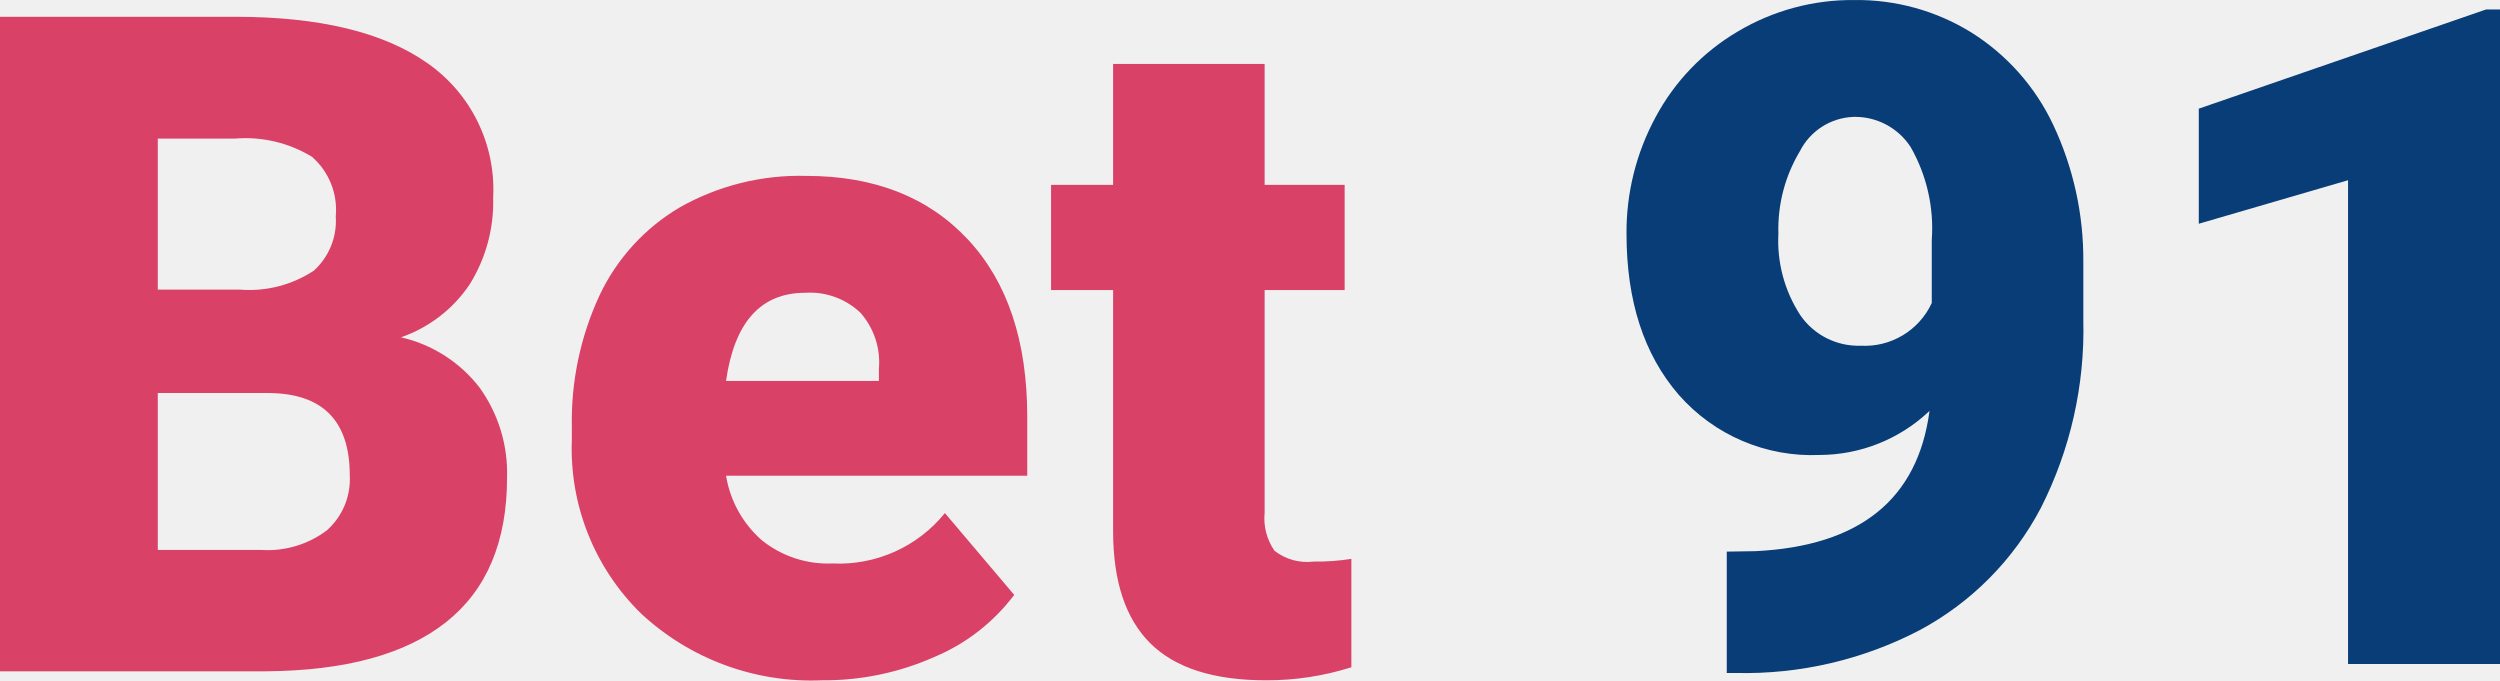
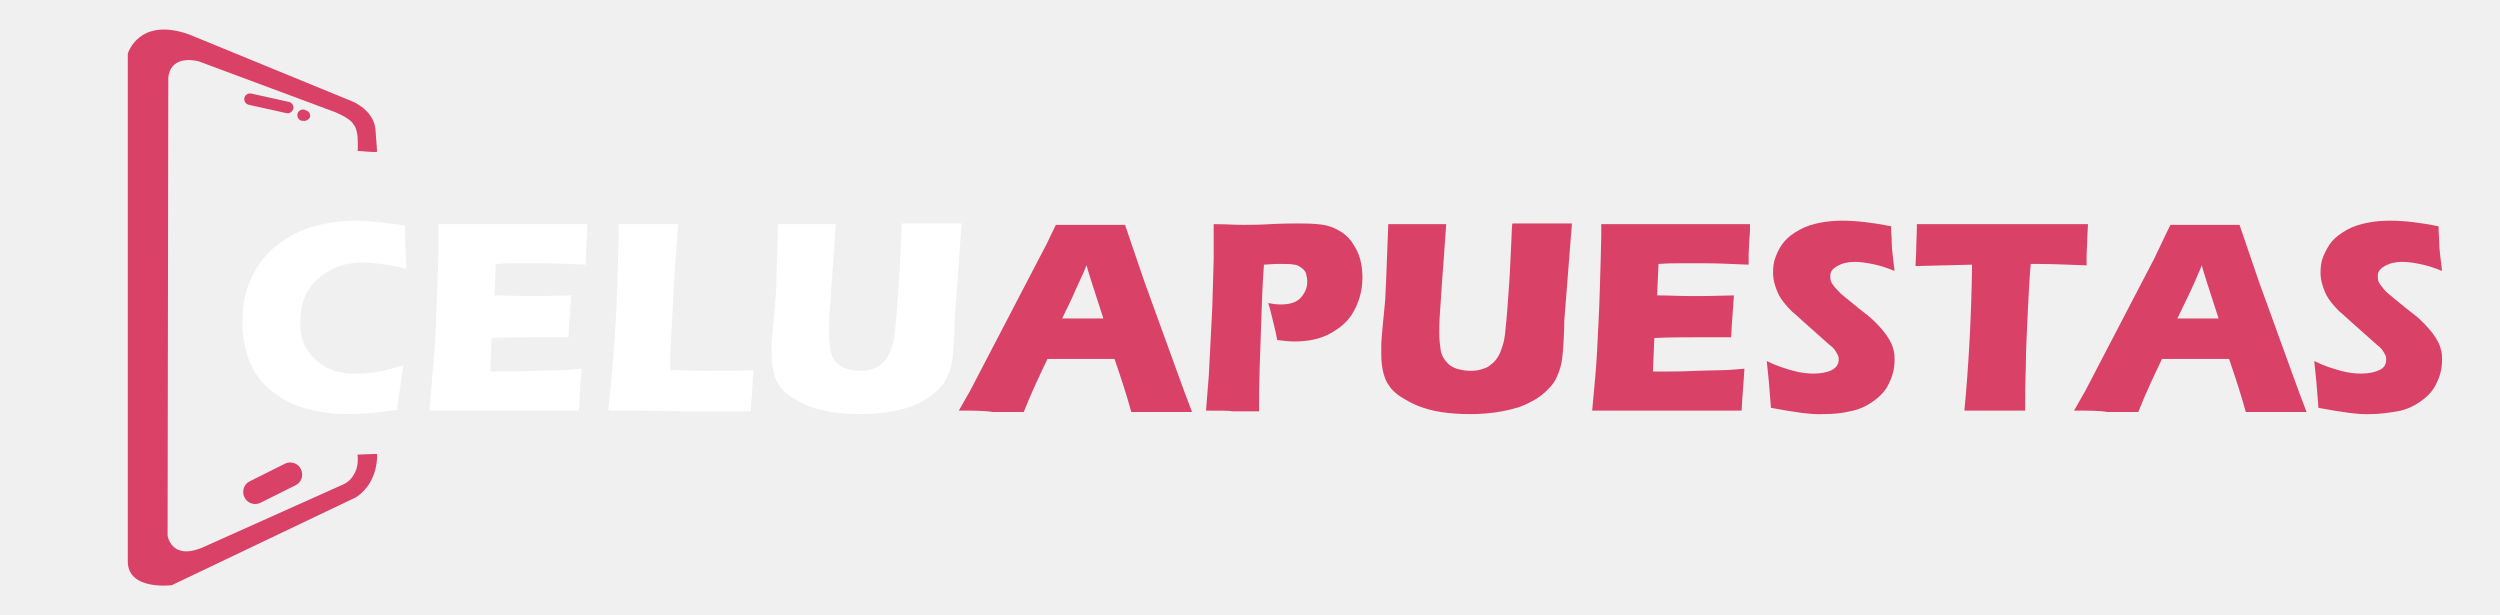
- <svg xmlns="http://www.w3.org/2000/svg" width="149.343" height="40.639" viewBox="0 0 149.343 40.639">
-   <g id="Group_10" data-name="Group 10" transform="translate(697.046 -2373)">
-     <path id="Path_40" data-name="Path 40" d="M118.218-15.12a9.559,9.559,0,0,1-6.553,2.632,10.581,10.581,0,0,1-8.433-3.6q-3.115-3.6-3.115-9.614a14.429,14.429,0,0,1,1.746-6.982,13.1,13.1,0,0,1,4.9-5.1,13.362,13.362,0,0,1,6.969-1.88,12.972,12.972,0,0,1,7,1.947,13.109,13.109,0,0,1,4.874,5.505,18.911,18.911,0,0,1,1.8,8.2v3.464a23.506,23.506,0,0,1-2.538,11.226,17.52,17.52,0,0,1-7.238,7.3A22.615,22.615,0,0,1,106.67.537h-.564V-6.714l1.719-.027Q117.17-7.2,118.218-15.12Zm-4.109-3.894a4.406,4.406,0,0,0,4.243-2.551v-3.76a9.776,9.776,0,0,0-1.262-5.559,3.959,3.959,0,0,0-3.411-1.8,3.742,3.742,0,0,0-3.2,2.041,9.067,9.067,0,0,0-1.289,4.941,8.13,8.13,0,0,0,1.316,4.874A4.209,4.209,0,0,0,114.109-19.014ZM152.3,0H143.22V-28.9l-8.916,2.6v-6.875L151.465-39.1h.833Z" transform="translate(-700 2412.666)" fill="#083d77" />
-     <path id="Path_41" data-name="Path 41" d="M2.954,0V-39.1H17q7.546,0,11.481,2.766a9.2,9.2,0,0,1,3.934,8.03,9.3,9.3,0,0,1-1.4,5.183,8.137,8.137,0,0,1-4.109,3.169,8.241,8.241,0,0,1,4.7,3.008,8.745,8.745,0,0,1,1.638,5.371q0,5.747-3.639,8.634T18.826,0ZM12.38-16.624v9.373h6.177a5.875,5.875,0,0,0,3.921-1.168,4.088,4.088,0,0,0,1.37-3.29q0-4.888-4.861-4.915Zm0-6.177h4.915a7,7,0,0,0,4.4-1.128,4,4,0,0,0,1.316-3.25,4.2,4.2,0,0,0-1.423-3.558A7.636,7.636,0,0,0,17-31.824H12.38ZM52.073.537A14.937,14.937,0,0,1,41.25-3.451a13.772,13.772,0,0,1-4.136-10.38v-.752a17.845,17.845,0,0,1,1.652-7.869,12.085,12.085,0,0,1,4.821-5.277,14.552,14.552,0,0,1,7.52-1.866q6.123,0,9.668,3.8T64.319-15.2v3.518H46.326a6.523,6.523,0,0,0,2.122,3.84,6.313,6.313,0,0,0,4.243,1.4A8.134,8.134,0,0,0,59.4-9.453L63.54-4.565A11.561,11.561,0,0,1,58.746-.846,16.2,16.2,0,0,1,52.073.537ZM51.052-22.612q-3.975,0-4.727,5.264h9.131v-.7a4.483,4.483,0,0,0-1.1-3.37A4.381,4.381,0,0,0,51.052-22.612ZM78.5-36.282v7.224h4.78v6.284H78.5V-9.48A3.394,3.394,0,0,0,79.089-7.2a3.169,3.169,0,0,0,2.336.645,13.277,13.277,0,0,0,2.256-.161V-.242a16.7,16.7,0,0,1-5.1.779q-4.673,0-6.9-2.2T69.448-8.352V-22.773H65.742v-6.284h3.706v-7.224Z" transform="translate(-700 2413.102)" fill="#da4167" />
+ <svg xmlns="http://www.w3.org/2000/svg" version="1.1" id="Capa_1" x="0px" y="0px" viewBox="0 0 358 88" style="enable-background:new 0 0 358 88;" xml:space="preserve">
+   <style type="text/css">
+ 	.st0{fill:#DA4167;}
+ 	.st1{fill:#FFFFFF;}
+ </style>
+   <g>
+     <path class="st0" d="M51.2,21.6c0.1,0,0-2,0-2.1c-0.1-0.6-0.2-1.3-0.6-1.7c0,0-0.2-0.7-2.5-1.7L28.5,8.8c0,0-4-1.2-4.4,2.3L24,76.7   c0,0,0.5,3.6,5,1.7c0,0,20.3-9.1,20.3-9.1c0.6-0.3,1.1-0.8,1.4-1.4c0.5-0.8,0.6-1.8,0.5-2.8c0,0,2.4-0.1,2.6-0.1c0,0,0.1,0,0.2,0   c0,0,0.3,4-3,6.2L24.6,83.8c0,0-6.3,0.8-6.3-3.4V7.7c0,0,1.5-5.3,8.7-2.8l23.4,9.6c0,0,3.4,1.3,3.4,4.5l0.2,2.7   C54,21.9,51.5,21.6,51.2,21.6z" />
+     <path class="st0" d="M41,16.2l-5.4-1.2c-0.4-0.1-0.7-0.5-0.6-1l0,0c0.1-0.4,0.5-0.7,1-0.6l5.4,1.2c0.4,0.1,0.7,0.5,0.6,1l0,0   C41.8,16.1,41.4,16.3,41,16.2z" />
+     <path class="st0" d="M43.4,17.3l-0.2,0c-0.4-0.1-0.7-0.5-0.6-1l0,0c0.1-0.4,0.5-0.7,1-0.6l0.2,0.1c0.4,0.1,0.7,0.5,0.6,1l0,0   C44.2,17.1,43.8,17.4,43.4,17.3z" />
+     <path class="st0" d="M42.3,69.5l-5,2.5c-0.8,0.4-1.9,0.1-2.3-0.8l0,0c-0.4-0.8-0.1-1.9,0.8-2.3l5-2.5c0.8-0.4,1.9-0.1,2.3,0.8l0,0   C43.5,68,43.2,69.1,42.3,69.5z" />
+     <g>
+       <path class="st1" d="M57.8,52.3c-0.2,0.8-0.3,1.8-0.5,3.2s-0.4,2.4-0.4,3.2c-2.7,0.4-5.2,0.6-7.3,0.6c-2.1,0-4-0.3-5.8-0.8    C42,58,40.4,57.2,38.9,56c-1.5-1.2-2.5-2.6-3.2-4.3c-0.6-1.6-1-3.5-1-5.5c0-2.4,0.4-4.5,1.3-6.4c0.9-1.9,2.1-3.5,3.7-4.7    c1.6-1.3,3.4-2.2,5.3-2.7c1.9-0.5,3.9-0.8,6-0.8c1.9,0,4.2,0.3,7,0.7l0,1.6c0,0.7,0.1,1.5,0.1,2.4l0.1,2.2    c-1.5-0.4-2.7-0.6-3.6-0.7s-1.8-0.2-2.6-0.2c-1.7,0-3.3,0.3-4.7,1.1s-2.5,1.7-3.3,3.1S43,44.7,43,46.3c0,1.5,0.3,2.8,1,3.8    s1.6,1.9,2.7,2.5c1.1,0.6,2.5,0.9,4.2,0.9c0.9,0,1.9-0.1,3-0.2C54.9,53.1,56.2,52.8,57.8,52.3z" />
+       <path class="st1" d="M61.5,58.8c0.3-3.4,0.5-6.2,0.7-8.5s0.3-5.3,0.4-9c0.2-3.8,0.2-6.3,0.2-7.5l0-1.7c3,0,6.7,0,10.9,0    c3.9,0,7.4,0,10.4,0l0,0.6c0,0.2,0,0.7-0.1,1.7l-0.1,2.1c0,0.5,0,0.9,0,1.4c-2.5-0.1-4.5-0.2-6.2-0.2c-1.8,0-3.1,0-3.7,0    s-1.7,0-3,0.1l-0.2,4.5c1.5,0,3.3,0.1,5.3,0.1c0.7,0,2.6,0,5.7-0.1c-0.1,1.7-0.3,3.7-0.4,6c-2.2,0-3.9,0-5.1,0    c-1.8,0-3.7,0-5.9,0.1l-0.2,4.8h2.2c0.7,0,2,0,4-0.1l4-0.1c0.6,0,1.6-0.1,2.9-0.2c-0.2,1.9-0.3,3.9-0.4,6c-3.1,0-6.5,0-10.2,0    l-8.4,0L61.5,58.8z" />
+       <path class="st1" d="M87.1,58.8c0.3-3.1,0.6-5.6,0.7-7.5c0.3-3.5,0.5-7.1,0.6-10.6c0.1-3.5,0.2-6.4,0.2-8.6c1.7,0,3.3,0,4.6,0    c0.9,0,2.2,0,3.9,0l-0.5,7.1l-0.6,11.1L96,53c2.2,0,3.6,0.1,4.3,0.1c3.3,0,5.9,0,7.6-0.1l-0.4,5.9c-3.3,0-6.6,0-9.6,0    C93.8,58.8,90.2,58.8,87.1,58.8z" />
+       <path class="st1" d="M111.4,32.1c2,0,3.4,0,4.2,0c1,0,2.4,0,4.1,0l-0.6,8.3c-0.1,1.6-0.2,3-0.3,4.4s-0.1,2.3-0.1,2.8    c0,1,0.1,1.8,0.2,2.5c0.1,0.7,0.4,1.2,0.8,1.7s0.9,0.8,1.5,1c0.7,0.2,1.3,0.3,2.1,0.3c0.6,0,1.2-0.1,1.7-0.3    c0.4-0.1,0.8-0.3,1.1-0.6c0.3-0.2,0.6-0.5,0.8-0.8c0.3-0.4,0.5-0.8,0.7-1.4c0.2-0.5,0.4-1.2,0.5-2c0.1-0.8,0.3-2.8,0.5-5.8    c0.2-2.6,0.3-4.9,0.4-7.1c0.1-2.1,0.1-3.1,0.2-3.1c1.9,0,3.4,0,4.6,0h3.9L136.7,46c0,0.3,0,0.5,0,0.7c-0.1,2.7-0.2,4.6-0.5,5.7    s-0.7,2.1-1.4,2.9s-1.6,1.6-2.8,2.2c-1.2,0.7-2.6,1.1-4.2,1.4c-1.6,0.3-3.1,0.4-4.7,0.4c-1.4,0-2.8-0.1-4.1-0.3    c-1.2-0.2-2.3-0.5-3.3-0.9c-1-0.4-1.8-0.9-2.6-1.4c-0.7-0.5-1.2-1-1.5-1.5c-0.4-0.5-0.6-1.1-0.8-1.8c-0.2-0.8-0.3-1.7-0.3-2.6    c0-0.3,0-0.8,0-1.4c0-0.6,0.1-1.5,0.2-2.7l0.3-3.1c0.1-0.8,0.1-2,0.2-3.6L111.4,32.1z" />
+       <path class="st0" d="M137.3,58.8l1.6-2.8l9.9-19l1.1-2.1c0.3-0.6,0.7-1.5,1.3-2.7c2.2,0,3.9,0,4.9,0c1.8,0,3.5,0,5,0l2.8,8.2    l5.7,15.7l1.1,2.9c-2.2,0-3.6,0-4,0c-1.1,0-2.6,0-4.7,0c-0.6-2.2-1.4-4.7-2.4-7.6h-9.6c-1.1,2.3-2.3,4.8-3.4,7.6    c-2.4,0-3.8,0-4.4,0C141,58.8,139.4,58.8,137.3,58.8z M152.1,45.6h5.9c-1.5-4.6-2.3-7.1-2.4-7.6c-0.8,1.9-1.6,3.5-2.1,4.7    L152.1,45.6z" />
+       <path class="st0" d="M172.7,58.8l0.4-5l0.5-9.8l0.2-6.9c0-0.7,0-1.5,0-2.2c0-0.6,0-1.5,0-2.8c1.7,0,3,0.1,4.1,0.1c1,0,2.3,0,4-0.1    c1.7-0.1,3.2-0.1,4.3-0.1c1.7,0,3,0.1,3.8,0.3s1.6,0.6,2.2,1c0.7,0.5,1.2,1,1.6,1.7c0.4,0.6,0.8,1.4,1,2.2    c0.2,0.8,0.3,1.7,0.3,2.5c0,1.8-0.4,3.3-1.2,4.8s-2,2.5-3.5,3.3s-3.2,1.1-5.1,1.1c-0.7,0-1.5-0.1-2.4-0.2    c-0.1-0.6-0.3-1.5-0.6-2.7c-0.3-1.2-0.5-2.1-0.7-2.6c0.6,0.1,1.1,0.2,1.8,0.2c1.3,0,2.3-0.3,2.9-1s0.9-1.4,0.9-2.3    c0-0.4-0.1-0.8-0.2-1.2c-0.1-0.3-0.4-0.6-0.7-0.8c-0.3-0.2-0.6-0.4-1-0.4c-0.4-0.1-0.8-0.1-1.3-0.1c-0.5,0-0.9,0-1.4,0l-1.6,0.1    c-0.2,2.5-0.3,5.3-0.4,8.4c-0.2,5.6-0.3,9-0.3,10.1v2.5l-3.8,0C176.1,58.8,174.8,58.8,172.7,58.8z" />
+       <path class="st0" d="M198.8,32.1c2,0,3.4,0,4.2,0c1,0,2.4,0,4.1,0l-0.6,8.3c-0.1,1.6-0.2,3-0.3,4.4s-0.1,2.3-0.1,2.8    c0,1,0.1,1.8,0.2,2.5c0.1,0.7,0.4,1.2,0.8,1.7s0.9,0.8,1.5,1c0.7,0.2,1.3,0.3,2.1,0.3c0.6,0,1.2-0.1,1.7-0.3    c0.4-0.1,0.8-0.3,1.1-0.6c0.3-0.2,0.6-0.5,0.8-0.8c0.3-0.4,0.5-0.8,0.7-1.4c0.2-0.5,0.4-1.2,0.5-2c0.1-0.8,0.3-2.8,0.5-5.8    c0.2-2.6,0.3-4.9,0.4-7.1c0.1-2.1,0.1-3.1,0.2-3.1c1.9,0,3.4,0,4.6,0h3.9L224,46c0,0.3,0,0.5,0,0.7c-0.1,2.7-0.2,4.6-0.5,5.7    c-0.3,1.1-0.7,2.1-1.4,2.9s-1.6,1.6-2.8,2.2c-1.2,0.7-2.6,1.1-4.2,1.4s-3.1,0.4-4.7,0.4c-1.4,0-2.8-0.1-4.1-0.3    c-1.2-0.2-2.3-0.5-3.3-0.9s-1.8-0.9-2.6-1.4c-0.7-0.5-1.2-1-1.5-1.5c-0.4-0.5-0.6-1.1-0.8-1.8c-0.2-0.8-0.3-1.7-0.3-2.6    c0-0.3,0-0.8,0-1.4c0-0.6,0.1-1.5,0.2-2.7l0.3-3.1c0.1-0.8,0.1-2,0.2-3.6L198.8,32.1z" />
+       <path class="st0" d="M228,58.8c0.3-3.4,0.6-6.2,0.7-8.5s0.3-5.3,0.4-9c0.1-3.8,0.2-6.3,0.2-7.5l0-1.7c3,0,6.6,0,10.9,0    c3.9,0,7.4,0,10.4,0l0,0.6c0,0.2,0,0.7-0.1,1.7l-0.1,2.1c0,0.5,0,0.9,0,1.4c-2.5-0.1-4.5-0.2-6.2-0.2c-1.8,0-3.1,0-3.7,0    s-1.6,0-3,0.1l-0.2,4.5c1.5,0,3.3,0.1,5.3,0.1c0.7,0,2.6,0,5.7-0.1c-0.1,1.7-0.3,3.7-0.4,6c-2.2,0-3.9,0-5.1,0    c-1.8,0-3.7,0-5.9,0.1l-0.2,4.8h2.2c0.6,0,2,0,4-0.1l4-0.1c0.6,0,1.6-0.1,2.9-0.2c-0.1,1.9-0.3,3.9-0.4,6c-3.1,0-6.5,0-10.2,0    l-8.4,0L228,58.8z" />
+       <path class="st0" d="M253.6,58.4c-0.2-2.8-0.4-5-0.6-6.7c1.4,0.7,2.7,1.1,3.8,1.4c1.1,0.3,2.1,0.4,2.9,0.4c1.1,0,2-0.2,2.6-0.5    s1-0.8,1-1.5c0-0.2,0-0.4-0.1-0.6s-0.2-0.4-0.4-0.7c-0.2-0.3-0.4-0.5-0.8-0.8l-3.6-3.2c-0.8-0.7-1.4-1.3-1.8-1.6    c-0.7-0.7-1.2-1.3-1.6-1.9s-0.6-1.2-0.8-1.8c-0.2-0.6-0.3-1.2-0.3-1.9c0-0.8,0.1-1.6,0.4-2.3c0.3-0.8,0.7-1.5,1.2-2.1    c0.6-0.7,1.3-1.2,2.2-1.7s1.9-0.8,2.9-1s2.1-0.3,3.2-0.3c2.1,0,4.5,0.3,7,0.8c0,0.9,0.1,1.7,0.1,2.5c0,0.8,0.2,2.1,0.4,3.9    c-1.2-0.5-2.2-0.8-3.2-1s-1.8-0.3-2.5-0.3c-1,0-1.8,0.2-2.5,0.6s-1,0.8-1,1.4c0,0.3,0,0.5,0.1,0.8c0.1,0.3,0.3,0.5,0.6,0.9    c0.3,0.3,0.6,0.7,1.1,1.1c0.5,0.4,1.2,1,2.2,1.8l1.4,1.1c0.4,0.3,0.9,0.8,1.3,1.2s0.9,1,1.2,1.4s0.6,0.9,0.8,1.3    c0.2,0.4,0.3,0.8,0.4,1.2c0.1,0.4,0.1,0.8,0.1,1.3c0,1.2-0.3,2.3-0.8,3.3c-0.5,1.1-1.3,1.9-2.3,2.6s-2.1,1.2-3.3,1.4    c-1.2,0.3-2.5,0.4-3.8,0.4C259.4,59.4,256.8,59,253.6,58.4z" />
+       <path class="st0" d="M281.3,58.8c0.6-6.3,1-13.3,1.1-20.9l-8.1,0.2l0.1-2.2c0-1.2,0.1-2.4,0.1-3.8c3.6,0,7.8,0,12.7,0l4.7,0h4.6    l2.5,0l-0.1,1.9c0,1-0.1,1.9-0.1,2.5s0,1.2,0,1.5c-2.7-0.1-5-0.2-6.7-0.2h-1.3c-0.2,2.3-0.3,4.4-0.4,6.4c-0.1,2.8-0.3,5.5-0.3,8.2    c-0.1,2.6-0.1,4.8-0.1,6.4c-2.1,0-3.4,0-4,0C285.2,58.8,283.7,58.8,281.3,58.8z" />
+       <path class="st0" d="M297,58.8l1.6-2.8l9.9-19l1-2.1c0.3-0.6,0.7-1.5,1.3-2.7c2.2,0,3.9,0,4.9,0c1.8,0,3.5,0,5,0l2.8,8.2l5.7,15.7    l1.1,2.9c-2.2,0-3.5,0-4,0c-1.1,0-2.6,0-4.7,0c-0.6-2.2-1.4-4.7-2.4-7.6h-9.6c-1.1,2.3-2.3,4.8-3.4,7.6c-2.4,0-3.8,0-4.4,0    C300.7,58.8,299.1,58.8,297,58.8z M311.8,45.6h5.9c-1.5-4.6-2.3-7.1-2.4-7.6c-0.8,1.9-1.5,3.5-2.1,4.7L311.8,45.6z" />
+       <path class="st0" d="M332,58.4c-0.2-2.8-0.4-5-0.6-6.7c1.4,0.7,2.7,1.1,3.8,1.4c1.1,0.3,2.1,0.4,2.9,0.4c1.1,0,2-0.2,2.6-0.5    c0.7-0.3,1-0.8,1-1.5c0-0.2,0-0.4-0.1-0.6c-0.1-0.2-0.2-0.4-0.4-0.7c-0.2-0.3-0.4-0.5-0.8-0.8l-3.6-3.2c-0.8-0.7-1.4-1.3-1.8-1.6    c-0.7-0.7-1.2-1.3-1.6-1.9c-0.4-0.6-0.6-1.2-0.8-1.8s-0.3-1.2-0.3-1.9c0-0.8,0.1-1.6,0.4-2.3s0.7-1.5,1.2-2.1s1.3-1.2,2.2-1.7    s1.9-0.8,2.9-1c1-0.2,2.1-0.3,3.2-0.3c2.2,0,4.5,0.3,7,0.8c0,0.9,0.1,1.7,0.1,2.5c0,0.8,0.2,2.1,0.4,3.9c-1.2-0.5-2.2-0.8-3.2-1    s-1.8-0.3-2.5-0.3c-1,0-1.8,0.2-2.5,0.6s-1,0.8-1,1.4c0,0.3,0,0.5,0.1,0.8c0.1,0.3,0.3,0.5,0.6,0.9s0.6,0.7,1.1,1.1    c0.5,0.4,1.2,1,2.2,1.8l1.4,1.1c0.4,0.3,0.9,0.8,1.3,1.2s0.9,1,1.2,1.4s0.6,0.9,0.8,1.3c0.2,0.4,0.3,0.8,0.4,1.2    c0.1,0.4,0.1,0.8,0.1,1.3c0,1.2-0.3,2.3-0.8,3.3c-0.5,1.1-1.3,1.9-2.3,2.6c-1,0.7-2.1,1.2-3.3,1.4s-2.5,0.4-3.8,0.4    C337.8,59.4,335.2,59,332,58.4z" />
+     </g>
  </g>
+   <rect x="-273.5" y="-171.8" class="st0" width="188.4" height="90.4" />
</svg>
